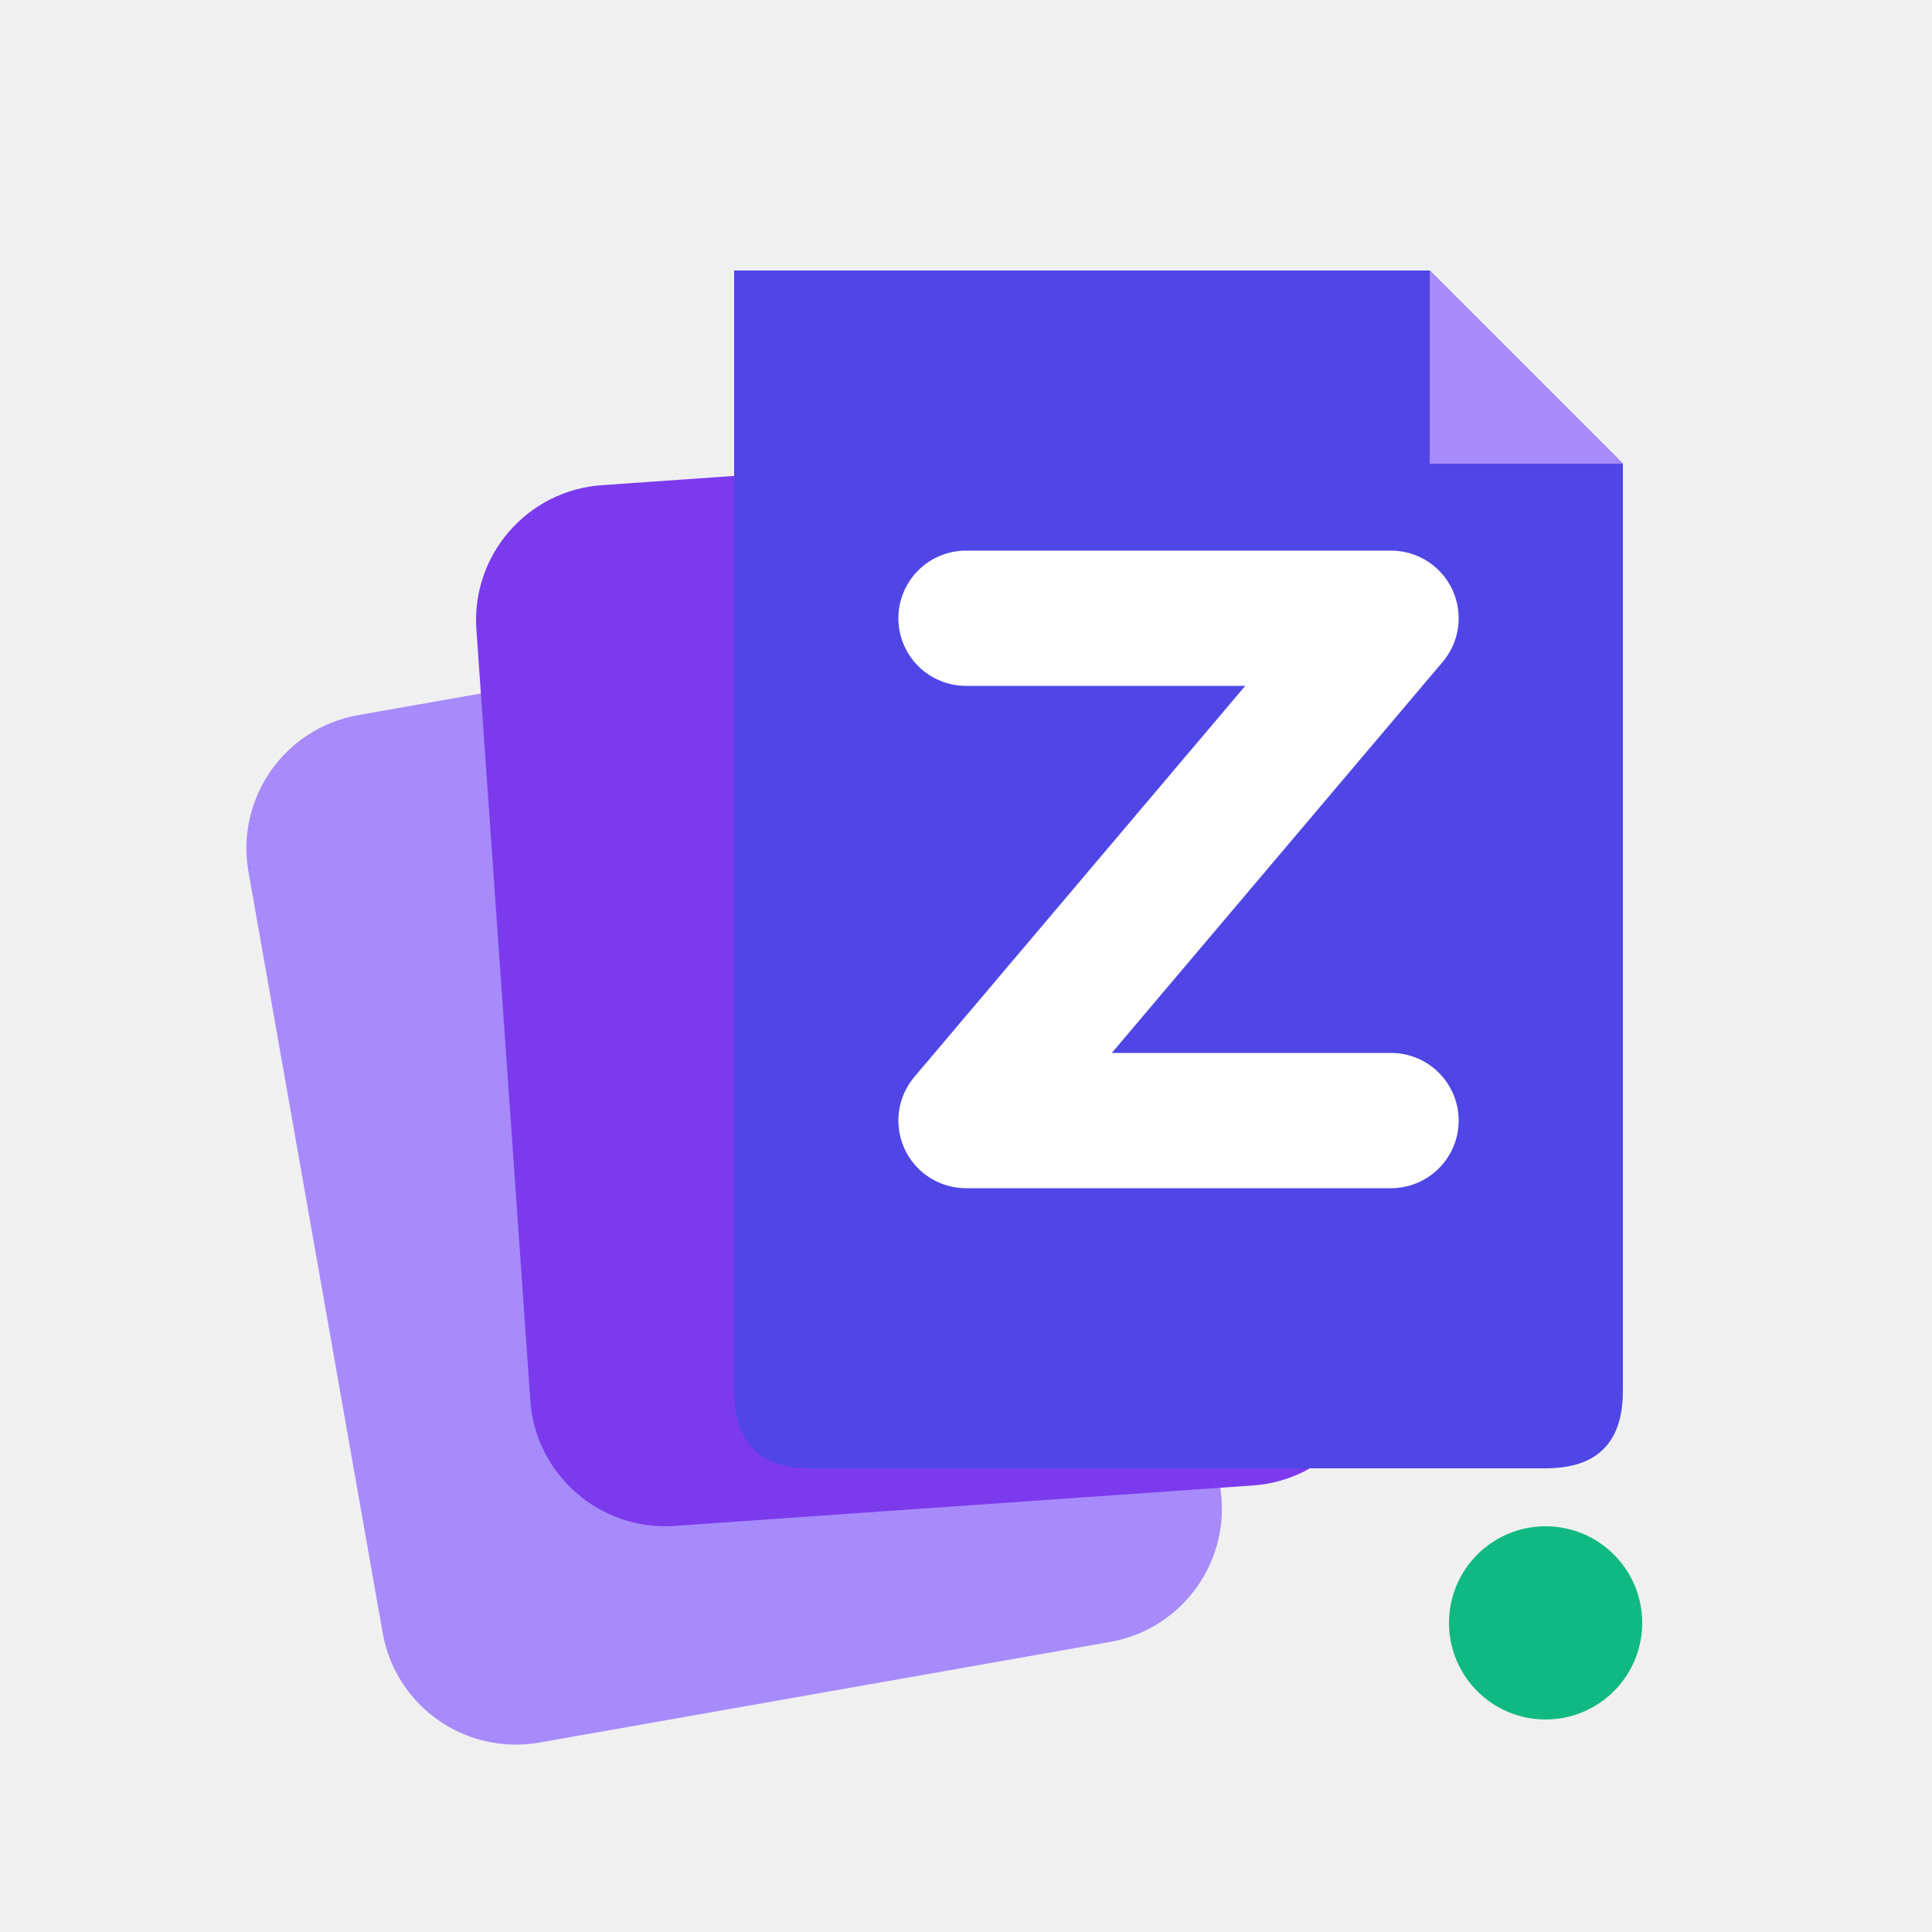
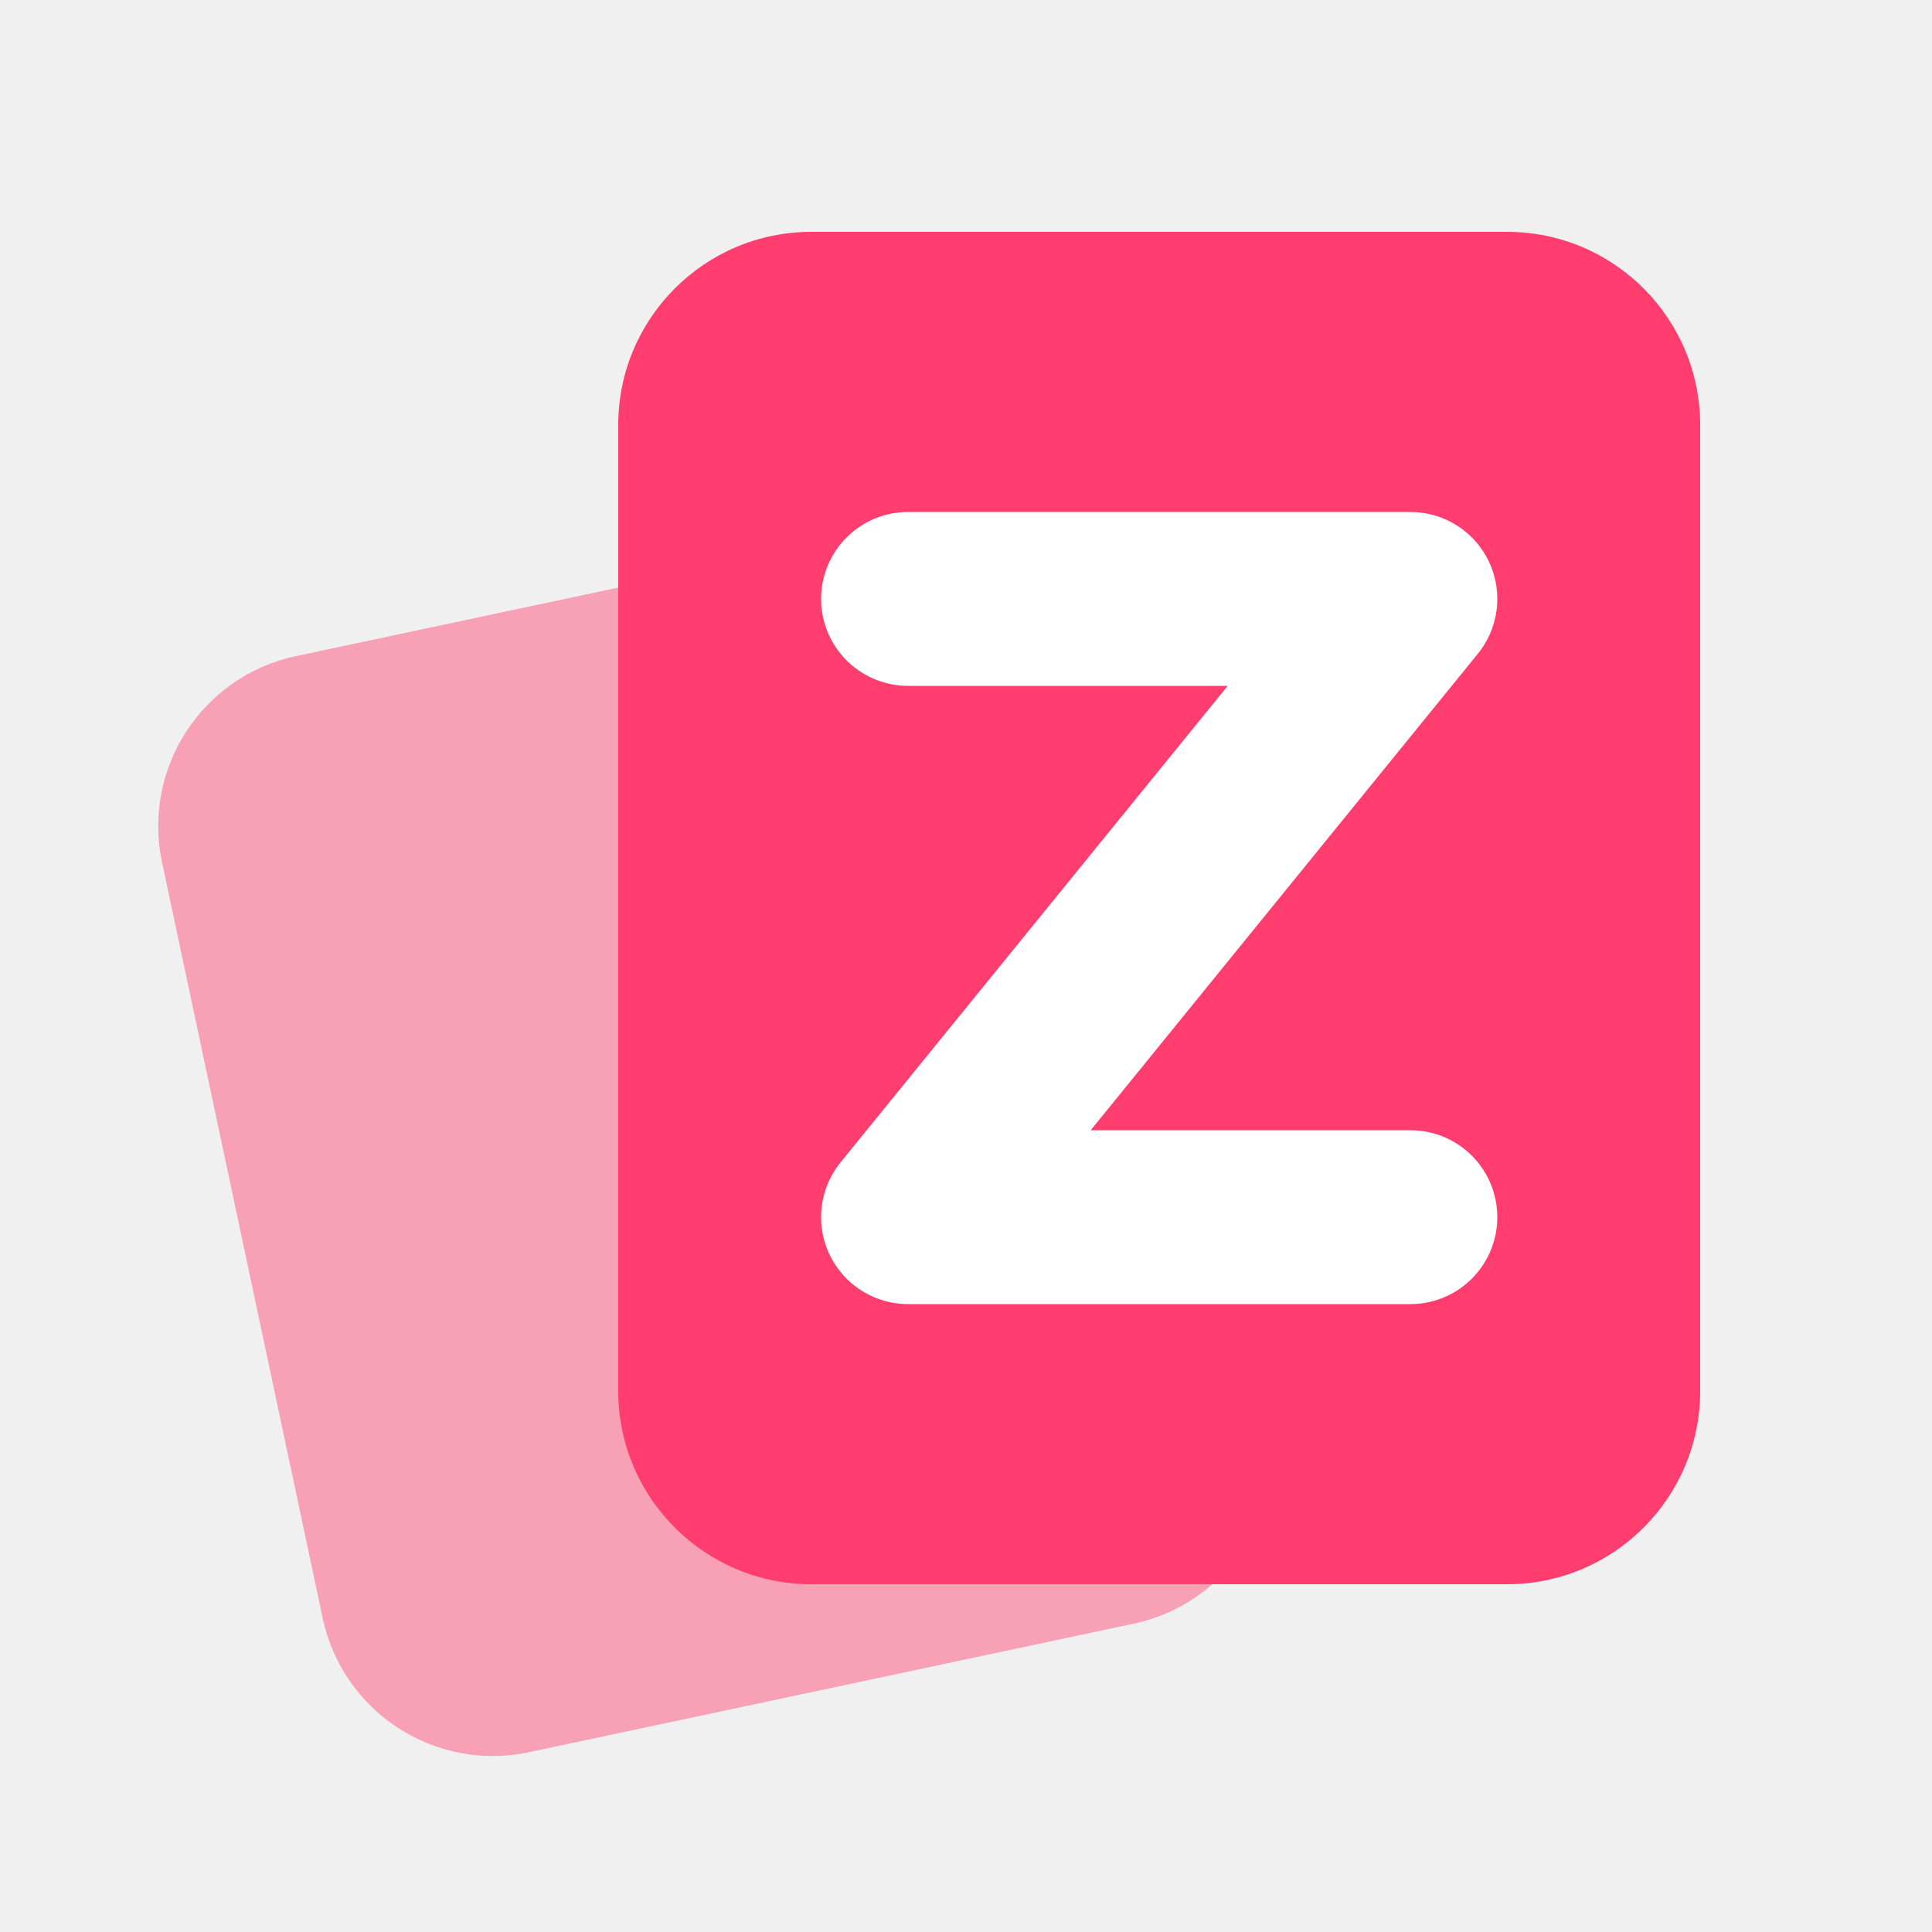
- <svg xmlns="http://www.w3.org/2000/svg" width="512" height="512" viewBox="0 0 100 100" role="img" aria-label="Kagazzz mark — Zzz stack">
-   <rect x="16" y="34" width="44" height="54" rx="7" fill="#A78BFA" transform="rotate(-10 38 61)" />
-   <rect x="26" y="24" width="44" height="54" rx="7" fill="#7C3AED" transform="rotate(-4 48 51)" />
-   <path d="M38 14 H74 L84 24 V72 Q84 76 80 76 H42 Q38 76 38 72 Z" fill="#4F46E5" />
-   <path d="M74 14 V24 H84 Z" fill="#A78BFA" />
-   <path d="M50 32 H72 L50 58 H72" fill="none" stroke="#FFFFFF" stroke-width="7" stroke-linecap="round" stroke-linejoin="round" />
-   <circle cx="80" cy="84" r="5" fill="#10B981" />
+ <svg xmlns="http://www.w3.org/2000/svg" width="512" height="512" viewBox="0 0 100 100" role="img" aria-label="Kagazzz Zzz mark">
+   <rect x="12" y="30" width="50" height="58" rx="9" fill="#FF3D6E" opacity="0.45" transform="rotate(-12 37 59)" />
+   <rect x="32" y="12" width="56" height="70" rx="10" fill="#FF3D6E" />
+   <path d="M47 31 H73 L47 63 H73" fill="none" stroke="#FFFFFF" stroke-width="9" stroke-linecap="round" stroke-linejoin="round" />
</svg>
